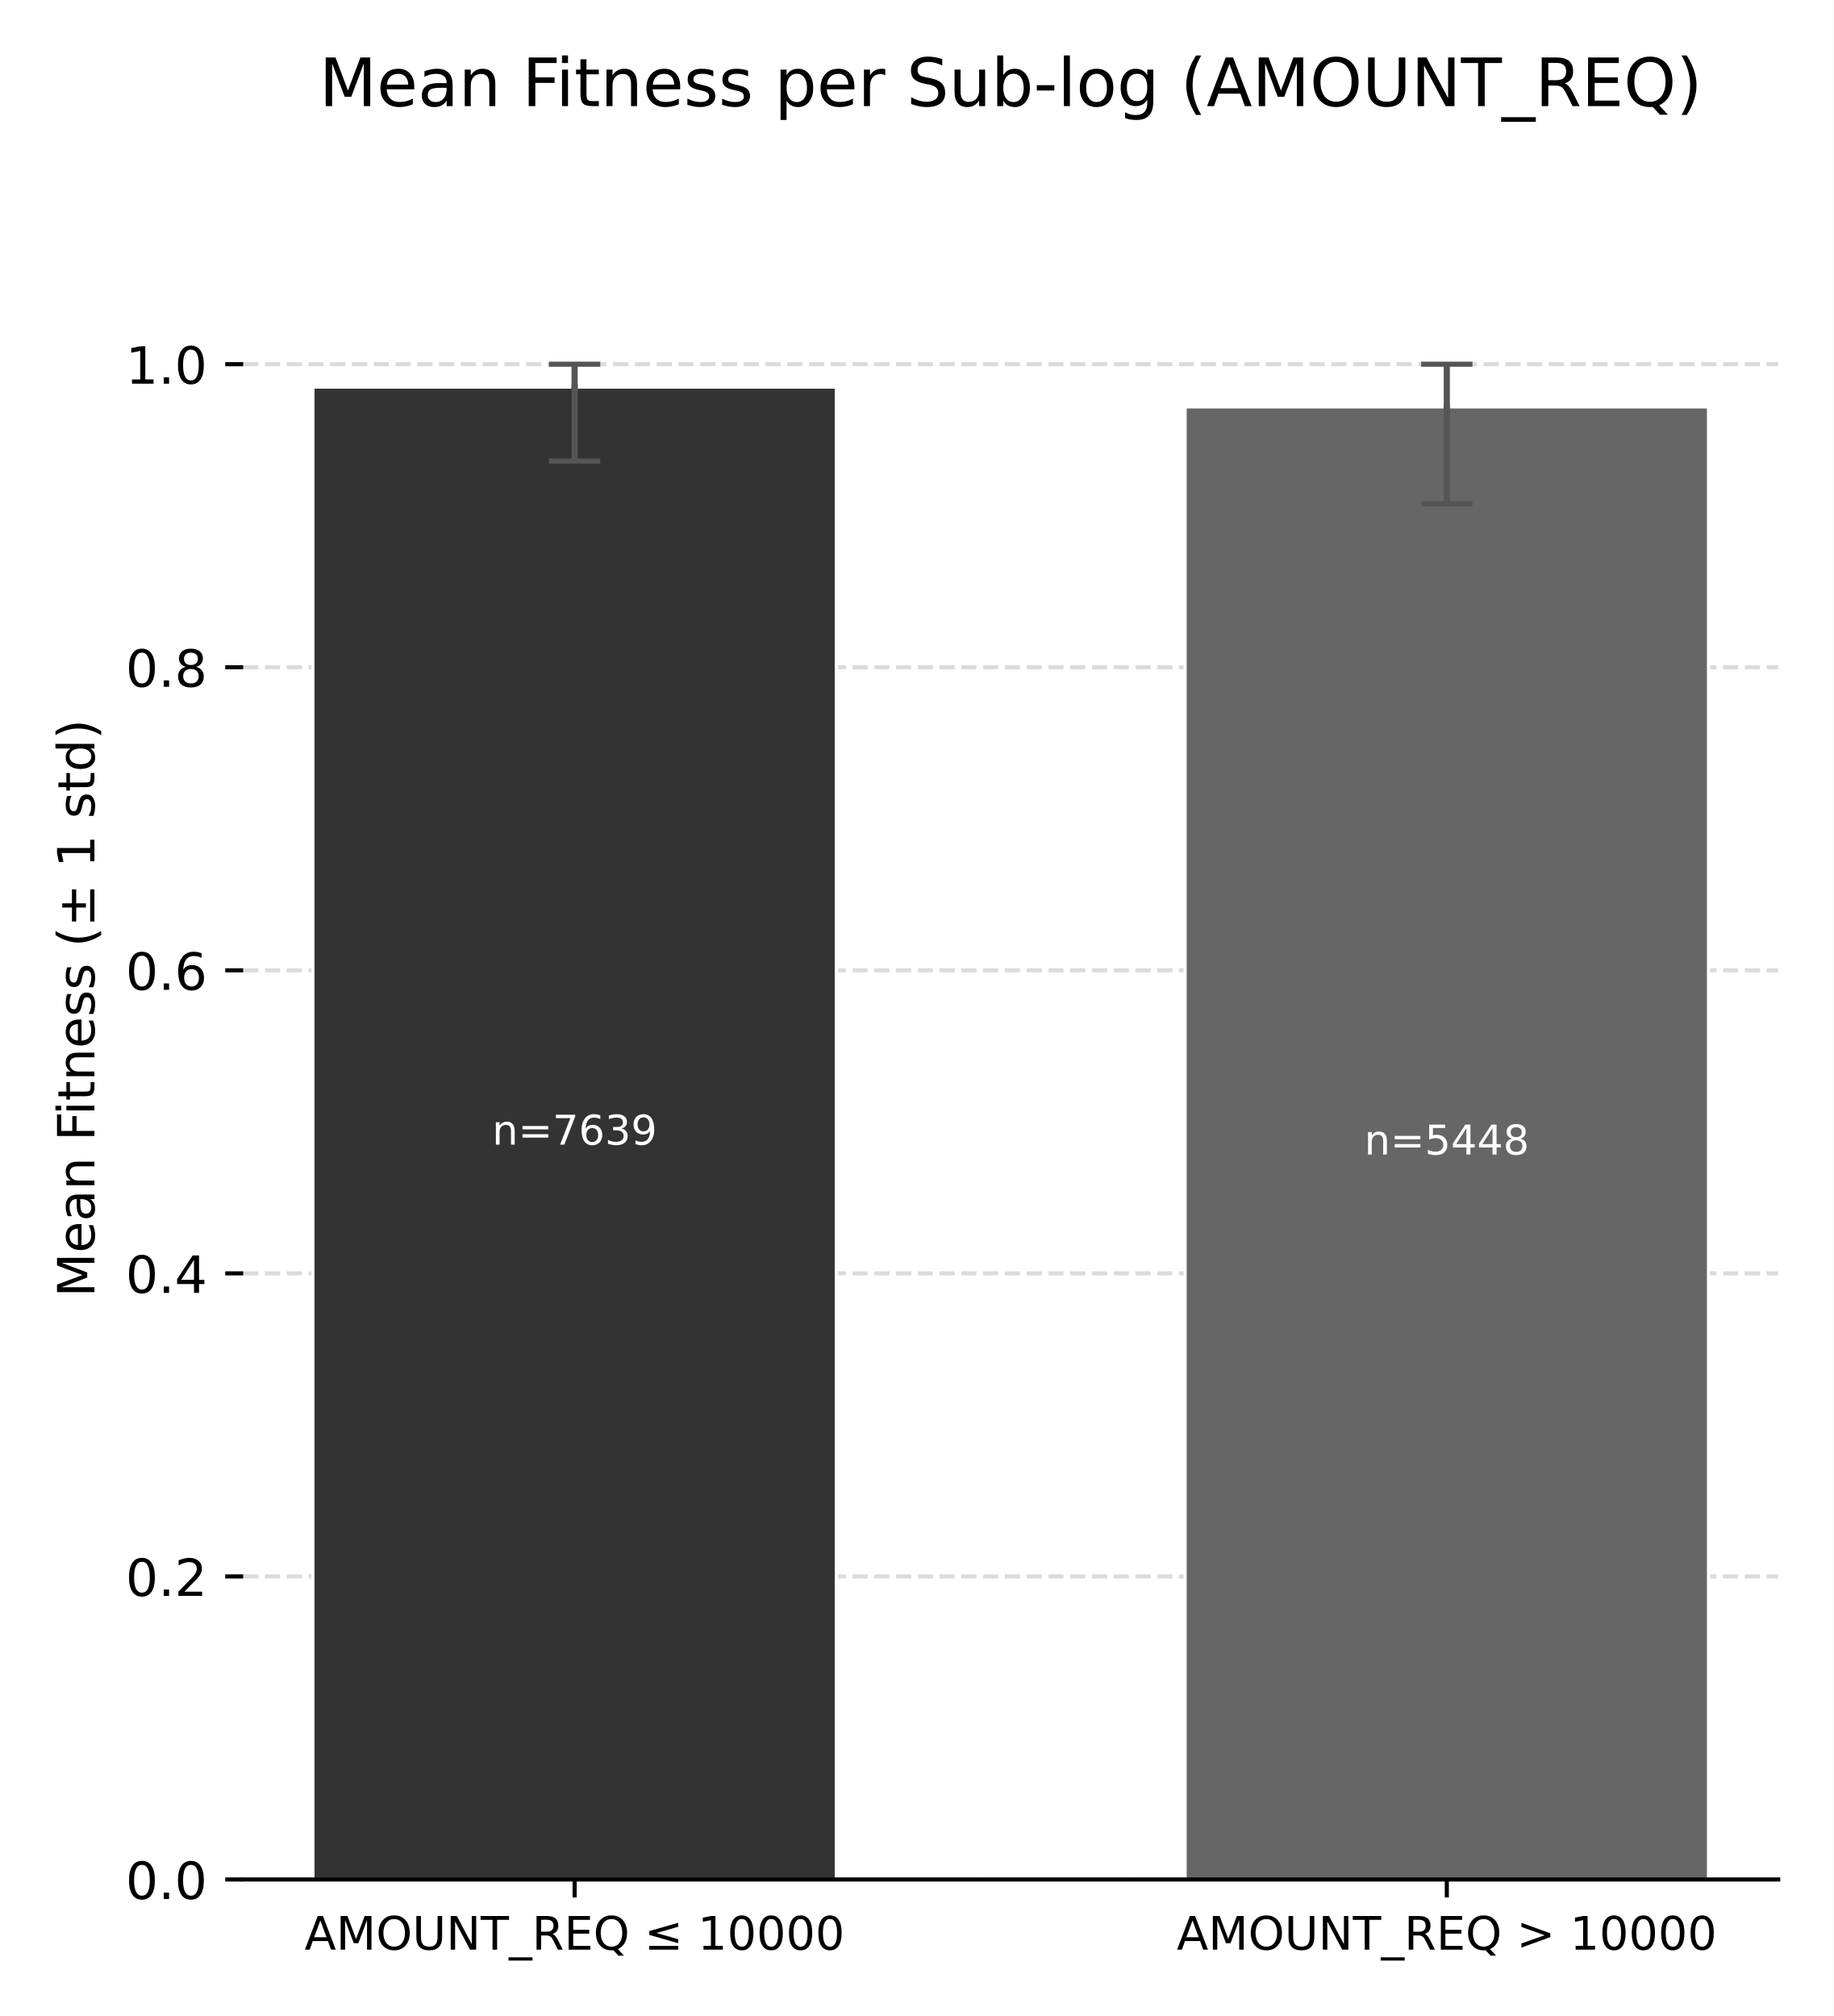
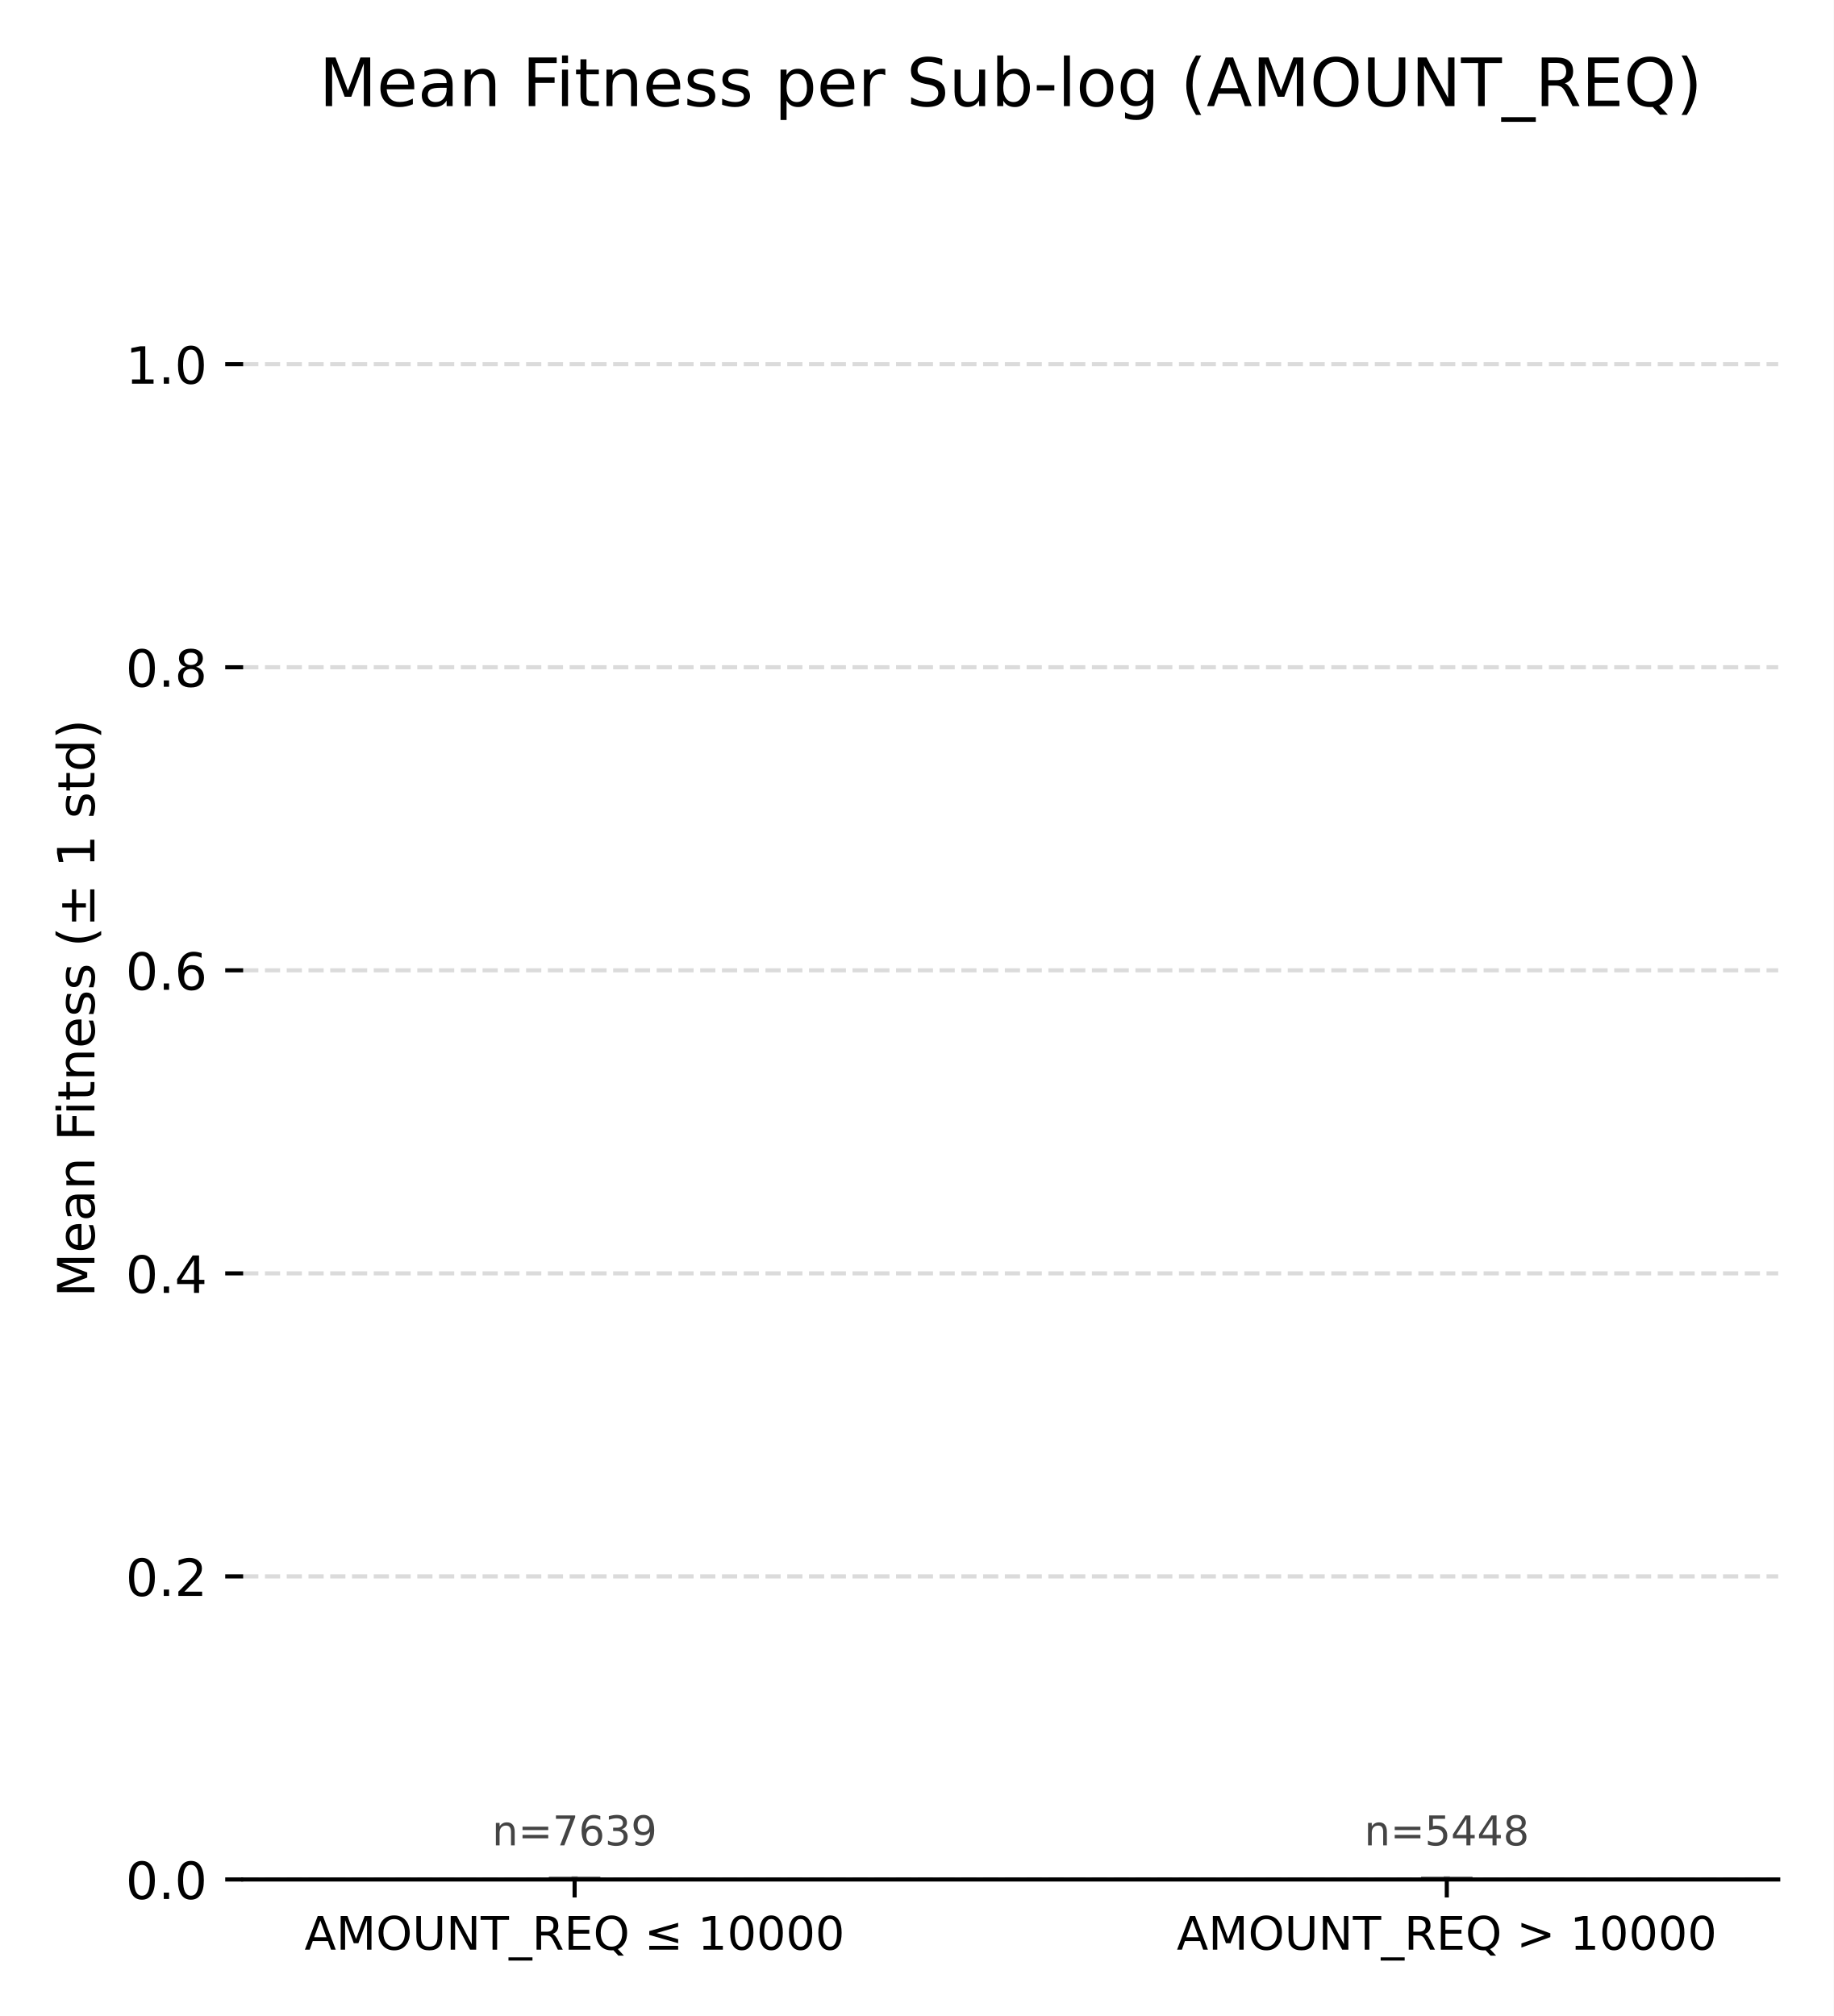
<svg xmlns="http://www.w3.org/2000/svg" xmlns:xlink="http://www.w3.org/1999/xlink" width="357.261pt" height="392.84pt" viewBox="0 0 357.261 392.84" version="1.1">
  <defs>
    <style type="text/css">*{stroke-linejoin: round; stroke-linecap: butt}</style>
  </defs>
  <g id="figure_1">
    <g id="patch_1">
      <path d="M 0 392.84  L 357.261 392.84  L 357.261 0  L 0 0  z " style="fill: #ffffff" />
    </g>
    <g id="axes_1">
      <g id="patch_2">
        <path d="M 47.381 366.238  L 346.461 366.238  L 346.461 26.678  L 47.381 26.678  z " style="fill: #ffffff" />
      </g>
      <g id="matplotlib.axis_1">
        <g id="xtick_1">
          <g id="line2d_1">
            <defs>
-               <path id="m932e3ce35e" d="M 0 0  L 0 3.5  " style="stroke: #000000; stroke-width: 0.8" />
+               <path id="m141d71eaac" d="M 0 0  L 0 3.5  " style="stroke: #000000; stroke-width: 0.8" />
            </defs>
            <g>
-               <use xlink:href="#m932e3ce35e" x="111.955" y="366.238" style="stroke: #000000; stroke-width: 0.8" />
+               <use xlink:href="#m141d71eaac" x="111.955" y="366.238" style="stroke: #000000; stroke-width: 0.8" />
            </g>
          </g>
          <g id="text_1">
            <g transform="translate(59.33417 379.9177) scale(0.09 -0.09)">
              <defs>
                <path id="DejaVuSans-41" d="M 2188 4044  L 1331 1722  L 3047 1722  L 2188 4044  z M 1831 4666  L 2547 4666  L 4325 0  L 3669 0  L 3244 1197  L 1141 1197  L 716 0  L 50 0  L 1831 4666  z " transform="scale(0.015625)" />
                <path id="DejaVuSans-4d" d="M 628 4666  L 1569 4666  L 2759 1491  L 3956 4666  L 4897 4666  L 4897 0  L 4281 0  L 4281 4097  L 3078 897  L 2444 897  L 1241 4097  L 1241 0  L 628 0  L 628 4666  z " transform="scale(0.015625)" />
                <path id="DejaVuSans-4f" d="M 2522 4238  Q 1834 4238 1429 3725  Q 1025 3213 1025 2328  Q 1025 1447 1429 934  Q 1834 422 2522 422  Q 3209 422 3611 934  Q 4013 1447 4013 2328  Q 4013 3213 3611 3725  Q 3209 4238 2522 4238  z M 2522 4750  Q 3503 4750 4090 4092  Q 4678 3434 4678 2328  Q 4678 1225 4090 567  Q 3503 -91 2522 -91  Q 1538 -91 948 565  Q 359 1222 359 2328  Q 359 3434 948 4092  Q 1538 4750 2522 4750  z " transform="scale(0.015625)" />
                <path id="DejaVuSans-55" d="M 556 4666  L 1191 4666  L 1191 1831  Q 1191 1081 1462 751  Q 1734 422 2344 422  Q 2950 422 3222 751  Q 3494 1081 3494 1831  L 3494 4666  L 4128 4666  L 4128 1753  Q 4128 841 3676 375  Q 3225 -91 2344 -91  Q 1459 -91 1007 375  Q 556 841 556 1753  L 556 4666  z " transform="scale(0.015625)" />
                <path id="DejaVuSans-4e" d="M 628 4666  L 1478 4666  L 3547 763  L 3547 4666  L 4159 4666  L 4159 0  L 3309 0  L 1241 3903  L 1241 0  L 628 0  L 628 4666  z " transform="scale(0.015625)" />
                <path id="DejaVuSans-54" d="M -19 4666  L 3928 4666  L 3928 4134  L 2272 4134  L 2272 0  L 1638 0  L 1638 4134  L -19 4134  L -19 4666  z " transform="scale(0.015625)" />
                <path id="DejaVuSans-5f" d="M 3263 -1063  L 3263 -1509  L -63 -1509  L -63 -1063  L 3263 -1063  z " transform="scale(0.015625)" />
                <path id="DejaVuSans-52" d="M 2841 2188  Q 3044 2119 3236 1894  Q 3428 1669 3622 1275  L 4263 0  L 3584 0  L 2988 1197  Q 2756 1666 2539 1819  Q 2322 1972 1947 1972  L 1259 1972  L 1259 0  L 628 0  L 628 4666  L 2053 4666  Q 2853 4666 3247 4331  Q 3641 3997 3641 3322  Q 3641 2881 3436 2590  Q 3231 2300 2841 2188  z M 1259 4147  L 1259 2491  L 2053 2491  Q 2509 2491 2742 2702  Q 2975 2913 2975 3322  Q 2975 3731 2742 3939  Q 2509 4147 2053 4147  L 1259 4147  z " transform="scale(0.015625)" />
                <path id="DejaVuSans-45" d="M 628 4666  L 3578 4666  L 3578 4134  L 1259 4134  L 1259 2753  L 3481 2753  L 3481 2222  L 1259 2222  L 1259 531  L 3634 531  L 3634 0  L 628 0  L 628 4666  z " transform="scale(0.015625)" />
                <path id="DejaVuSans-51" d="M 2522 4238  Q 1834 4238 1429 3725  Q 1025 3213 1025 2328  Q 1025 1447 1429 934  Q 1834 422 2522 422  Q 3209 422 3611 934  Q 4013 1447 4013 2328  Q 4013 3213 3611 3725  Q 3209 4238 2522 4238  z M 3406 84  L 4238 -825  L 3475 -825  L 2784 -78  Q 2681 -84 2626 -87  Q 2572 -91 2522 -91  Q 1538 -91 948 567  Q 359 1225 359 2328  Q 359 3434 948 4092  Q 1538 4750 2522 4750  Q 3503 4750 4090 4092  Q 4678 3434 4678 2328  Q 4678 1516 4351 937  Q 4025 359 3406 84  z " transform="scale(0.015625)" />
                <path id="DejaVuSans-20" transform="scale(0.015625)" />
                <path id="DejaVuSans-2264" d="M 4684 3175  L 1684 2309  L 4684 1453  L 4684 897  L 678 2047  L 678 2578  L 4684 3725  L 4684 3175  z M 678 531  L 4684 531  L 4684 0  L 678 0  L 678 531  z " transform="scale(0.015625)" />
                <path id="DejaVuSans-31" d="M 794 531  L 1825 531  L 1825 4091  L 703 3866  L 703 4441  L 1819 4666  L 2450 4666  L 2450 531  L 3481 531  L 3481 0  L 794 0  L 794 531  z " transform="scale(0.015625)" />
                <path id="DejaVuSans-30" d="M 2034 4250  Q 1547 4250 1301 3770  Q 1056 3291 1056 2328  Q 1056 1369 1301 889  Q 1547 409 2034 409  Q 2525 409 2770 889  Q 3016 1369 3016 2328  Q 3016 3291 2770 3770  Q 2525 4250 2034 4250  z M 2034 4750  Q 2819 4750 3233 4129  Q 3647 3509 3647 2328  Q 3647 1150 3233 529  Q 2819 -91 2034 -91  Q 1250 -91 836 529  Q 422 1150 422 2328  Q 422 3509 836 4129  Q 1250 4750 2034 4750  z " transform="scale(0.015625)" />
              </defs>
              <use xlink:href="#DejaVuSans-41" />
              <use xlink:href="#DejaVuSans-4d" transform="translate(68.4082 0)" />
              <use xlink:href="#DejaVuSans-4f" transform="translate(154.6875 0)" />
              <use xlink:href="#DejaVuSans-55" transform="translate(233.3984 0)" />
              <use xlink:href="#DejaVuSans-4e" transform="translate(306.5918 0)" />
              <use xlink:href="#DejaVuSans-54" transform="translate(381.3965 0)" />
              <use xlink:href="#DejaVuSans-5f" transform="translate(442.4805 0)" />
              <use xlink:href="#DejaVuSans-52" transform="translate(492.4805 0)" />
              <use xlink:href="#DejaVuSans-45" transform="translate(561.9629 0)" />
              <use xlink:href="#DejaVuSans-51" transform="translate(625.1465 0)" />
              <use xlink:href="#DejaVuSans-20" transform="translate(703.8574 0)" />
              <use xlink:href="#DejaVuSans-2264" transform="translate(735.6445 0)" />
              <use xlink:href="#DejaVuSans-20" transform="translate(819.4336 0)" />
              <use xlink:href="#DejaVuSans-31" transform="translate(851.2207 0)" />
              <use xlink:href="#DejaVuSans-30" transform="translate(914.8438 0)" />
              <use xlink:href="#DejaVuSans-30" transform="translate(978.4668 0)" />
              <use xlink:href="#DejaVuSans-30" transform="translate(1042.09 0)" />
              <use xlink:href="#DejaVuSans-30" transform="translate(1105.713 0)" />
            </g>
          </g>
        </g>
        <g id="xtick_2">
          <g id="line2d_2">
            <g>
-               <use xlink:href="#m932e3ce35e" x="281.887" y="366.238" style="stroke: #000000; stroke-width: 0.8" />
+               <use xlink:href="#m141d71eaac" x="281.887" y="366.238" style="stroke: #000000; stroke-width: 0.8" />
            </g>
          </g>
          <g id="text_2">
            <g transform="translate(229.266 379.9177) scale(0.09 -0.09)">
              <defs>
                <path id="DejaVuSans-3e" d="M 678 3150  L 678 3719  L 4684 2266  L 4684 1747  L 678 294  L 678 863  L 3897 2003  L 678 3150  z " transform="scale(0.015625)" />
              </defs>
              <use xlink:href="#DejaVuSans-41" />
              <use xlink:href="#DejaVuSans-4d" transform="translate(68.4082 0)" />
              <use xlink:href="#DejaVuSans-4f" transform="translate(154.6875 0)" />
              <use xlink:href="#DejaVuSans-55" transform="translate(233.3984 0)" />
              <use xlink:href="#DejaVuSans-4e" transform="translate(306.5918 0)" />
              <use xlink:href="#DejaVuSans-54" transform="translate(381.3965 0)" />
              <use xlink:href="#DejaVuSans-5f" transform="translate(442.4805 0)" />
              <use xlink:href="#DejaVuSans-52" transform="translate(492.4805 0)" />
              <use xlink:href="#DejaVuSans-45" transform="translate(561.9629 0)" />
              <use xlink:href="#DejaVuSans-51" transform="translate(625.1465 0)" />
              <use xlink:href="#DejaVuSans-20" transform="translate(703.8574 0)" />
              <use xlink:href="#DejaVuSans-3e" transform="translate(735.6445 0)" />
              <use xlink:href="#DejaVuSans-20" transform="translate(819.4336 0)" />
              <use xlink:href="#DejaVuSans-31" transform="translate(851.2207 0)" />
              <use xlink:href="#DejaVuSans-30" transform="translate(914.8438 0)" />
              <use xlink:href="#DejaVuSans-30" transform="translate(978.4668 0)" />
              <use xlink:href="#DejaVuSans-30" transform="translate(1042.09 0)" />
              <use xlink:href="#DejaVuSans-30" transform="translate(1105.713 0)" />
            </g>
          </g>
        </g>
      </g>
      <g id="matplotlib.axis_2">
        <g id="ytick_1">
          <g id="line2d_3">
-             <path d="M 47.381 366.238  L 346.461 366.238  " clip-path="url(#pb944006ad9)" style="fill: none; stroke-dasharray: 2.96,1.28; stroke-dashoffset: 0; stroke: #b0b0b0; stroke-opacity: 0.45; stroke-width: 0.8" />
+             <path d="M 47.381 366.238  L 346.461 366.238  " clip-path="url(#p69463203f4)" style="fill: none; stroke-dasharray: 2.96,1.28; stroke-dashoffset: 0; stroke: #b0b0b0; stroke-opacity: 0.45; stroke-width: 0.8" />
          </g>
          <g id="line2d_4">
            <defs>
-               <path id="m4917ebd7e2" d="M 0 0  L -3.5 0  " style="stroke: #000000; stroke-width: 0.8" />
+               <path id="m39ec0fa81d" d="M 0 0  L -3.5 0  " style="stroke: #000000; stroke-width: 0.8" />
            </defs>
            <g>
-               <use xlink:href="#m4917ebd7e2" x="47.381" y="366.238" style="stroke: #000000; stroke-width: 0.8" />
+               <use xlink:href="#m39ec0fa81d" x="47.381" y="366.238" style="stroke: #000000; stroke-width: 0.8" />
            </g>
          </g>
          <g id="text_3">
            <g transform="translate(24.47812 370.0372) scale(0.1 -0.1)">
              <defs>
                <path id="DejaVuSans-2e" d="M 684 794  L 1344 794  L 1344 0  L 684 0  L 684 794  z " transform="scale(0.015625)" />
              </defs>
              <use xlink:href="#DejaVuSans-30" />
              <use xlink:href="#DejaVuSans-2e" transform="translate(63.62305 0)" />
              <use xlink:href="#DejaVuSans-30" transform="translate(95.41016 0)" />
            </g>
          </g>
        </g>
        <g id="ytick_2">
          <g id="line2d_5">
-             <path d="M 47.381 307.184  L 346.461 307.184  " clip-path="url(#pb944006ad9)" style="fill: none; stroke-dasharray: 2.96,1.28; stroke-dashoffset: 0; stroke: #b0b0b0; stroke-opacity: 0.45; stroke-width: 0.8" />
+             <path d="M 47.381 307.184  L 346.461 307.184  " clip-path="url(#p69463203f4)" style="fill: none; stroke-dasharray: 2.96,1.28; stroke-dashoffset: 0; stroke: #b0b0b0; stroke-opacity: 0.45; stroke-width: 0.8" />
          </g>
          <g id="line2d_6">
            <g>
-               <use xlink:href="#m4917ebd7e2" x="47.381" y="307.184" style="stroke: #000000; stroke-width: 0.8" />
+               <use xlink:href="#m39ec0fa81d" x="47.381" y="307.184" style="stroke: #000000; stroke-width: 0.8" />
            </g>
          </g>
          <g id="text_4">
            <g transform="translate(24.47812 310.9833) scale(0.1 -0.1)">
              <defs>
                <path id="DejaVuSans-32" d="M 1228 531  L 3431 531  L 3431 0  L 469 0  L 469 531  Q 828 903 1448 1529  Q 2069 2156 2228 2338  Q 2531 2678 2651 2914  Q 2772 3150 2772 3378  Q 2772 3750 2511 3984  Q 2250 4219 1831 4219  Q 1534 4219 1204 4116  Q 875 4013 500 3803  L 500 4441  Q 881 4594 1212 4672  Q 1544 4750 1819 4750  Q 2544 4750 2975 4387  Q 3406 4025 3406 3419  Q 3406 3131 3298 2873  Q 3191 2616 2906 2266  Q 2828 2175 2409 1742  Q 1991 1309 1228 531  z " transform="scale(0.015625)" />
              </defs>
              <use xlink:href="#DejaVuSans-30" />
              <use xlink:href="#DejaVuSans-2e" transform="translate(63.62305 0)" />
              <use xlink:href="#DejaVuSans-32" transform="translate(95.41016 0)" />
            </g>
          </g>
        </g>
        <g id="ytick_3">
          <g id="line2d_7">
-             <path d="M 47.381 248.13  L 346.461 248.13  " clip-path="url(#pb944006ad9)" style="fill: none; stroke-dasharray: 2.96,1.28; stroke-dashoffset: 0; stroke: #b0b0b0; stroke-opacity: 0.45; stroke-width: 0.8" />
+             <path d="M 47.381 248.13  L 346.461 248.13  " clip-path="url(#p69463203f4)" style="fill: none; stroke-dasharray: 2.96,1.28; stroke-dashoffset: 0; stroke: #b0b0b0; stroke-opacity: 0.45; stroke-width: 0.8" />
          </g>
          <g id="line2d_8">
            <g>
-               <use xlink:href="#m4917ebd7e2" x="47.381" y="248.13" style="stroke: #000000; stroke-width: 0.8" />
+               <use xlink:href="#m39ec0fa81d" x="47.381" y="248.13" style="stroke: #000000; stroke-width: 0.8" />
            </g>
          </g>
          <g id="text_5">
            <g transform="translate(24.47812 251.9294) scale(0.1 -0.1)">
              <defs>
                <path id="DejaVuSans-34" d="M 2419 4116  L 825 1625  L 2419 1625  L 2419 4116  z M 2253 4666  L 3047 4666  L 3047 1625  L 3713 1625  L 3713 1100  L 3047 1100  L 3047 0  L 2419 0  L 2419 1100  L 313 1100  L 313 1709  L 2253 4666  z " transform="scale(0.015625)" />
              </defs>
              <use xlink:href="#DejaVuSans-30" />
              <use xlink:href="#DejaVuSans-2e" transform="translate(63.62305 0)" />
              <use xlink:href="#DejaVuSans-34" transform="translate(95.41016 0)" />
            </g>
          </g>
        </g>
        <g id="ytick_4">
          <g id="line2d_9">
-             <path d="M 47.381 189.076  L 346.461 189.076  " clip-path="url(#pb944006ad9)" style="fill: none; stroke-dasharray: 2.96,1.28; stroke-dashoffset: 0; stroke: #b0b0b0; stroke-opacity: 0.45; stroke-width: 0.8" />
+             <path d="M 47.381 189.076  L 346.461 189.076  " clip-path="url(#p69463203f4)" style="fill: none; stroke-dasharray: 2.96,1.28; stroke-dashoffset: 0; stroke: #b0b0b0; stroke-opacity: 0.45; stroke-width: 0.8" />
          </g>
          <g id="line2d_10">
            <g>
-               <use xlink:href="#m4917ebd7e2" x="47.381" y="189.076" style="stroke: #000000; stroke-width: 0.8" />
+               <use xlink:href="#m39ec0fa81d" x="47.381" y="189.076" style="stroke: #000000; stroke-width: 0.8" />
            </g>
          </g>
          <g id="text_6">
            <g transform="translate(24.47812 192.8754) scale(0.1 -0.1)">
              <defs>
                <path id="DejaVuSans-36" d="M 2113 2584  Q 1688 2584 1439 2293  Q 1191 2003 1191 1497  Q 1191 994 1439 701  Q 1688 409 2113 409  Q 2538 409 2786 701  Q 3034 994 3034 1497  Q 3034 2003 2786 2293  Q 2538 2584 2113 2584  z M 3366 4563  L 3366 3988  Q 3128 4100 2886 4159  Q 2644 4219 2406 4219  Q 1781 4219 1451 3797  Q 1122 3375 1075 2522  Q 1259 2794 1537 2939  Q 1816 3084 2150 3084  Q 2853 3084 3261 2657  Q 3669 2231 3669 1497  Q 3669 778 3244 343  Q 2819 -91 2113 -91  Q 1303 -91 875 529  Q 447 1150 447 2328  Q 447 3434 972 4092  Q 1497 4750 2381 4750  Q 2619 4750 2861 4703  Q 3103 4656 3366 4563  z " transform="scale(0.015625)" />
              </defs>
              <use xlink:href="#DejaVuSans-30" />
              <use xlink:href="#DejaVuSans-2e" transform="translate(63.62305 0)" />
              <use xlink:href="#DejaVuSans-36" transform="translate(95.41016 0)" />
            </g>
          </g>
        </g>
        <g id="ytick_5">
          <g id="line2d_11">
-             <path d="M 47.381 130.022  L 346.461 130.022  " clip-path="url(#pb944006ad9)" style="fill: none; stroke-dasharray: 2.96,1.28; stroke-dashoffset: 0; stroke: #b0b0b0; stroke-opacity: 0.45; stroke-width: 0.8" />
+             <path d="M 47.381 130.022  L 346.461 130.022  " clip-path="url(#p69463203f4)" style="fill: none; stroke-dasharray: 2.96,1.28; stroke-dashoffset: 0; stroke: #b0b0b0; stroke-opacity: 0.45; stroke-width: 0.8" />
          </g>
          <g id="line2d_12">
            <g>
-               <use xlink:href="#m4917ebd7e2" x="47.381" y="130.022" style="stroke: #000000; stroke-width: 0.8" />
+               <use xlink:href="#m39ec0fa81d" x="47.381" y="130.022" style="stroke: #000000; stroke-width: 0.8" />
            </g>
          </g>
          <g id="text_7">
            <g transform="translate(24.47812 133.8215) scale(0.1 -0.1)">
              <defs>
                <path id="DejaVuSans-38" d="M 2034 2216  Q 1584 2216 1326 1975  Q 1069 1734 1069 1313  Q 1069 891 1326 650  Q 1584 409 2034 409  Q 2484 409 2743 651  Q 3003 894 3003 1313  Q 3003 1734 2745 1975  Q 2488 2216 2034 2216  z M 1403 2484  Q 997 2584 770 2862  Q 544 3141 544 3541  Q 544 4100 942 4425  Q 1341 4750 2034 4750  Q 2731 4750 3128 4425  Q 3525 4100 3525 3541  Q 3525 3141 3298 2862  Q 3072 2584 2669 2484  Q 3125 2378 3379 2068  Q 3634 1759 3634 1313  Q 3634 634 3220 271  Q 2806 -91 2034 -91  Q 1263 -91 848 271  Q 434 634 434 1313  Q 434 1759 690 2068  Q 947 2378 1403 2484  z M 1172 3481  Q 1172 3119 1398 2916  Q 1625 2713 2034 2713  Q 2441 2713 2670 2916  Q 2900 3119 2900 3481  Q 2900 3844 2670 4047  Q 2441 4250 2034 4250  Q 1625 4250 1398 4047  Q 1172 3844 1172 3481  z " transform="scale(0.015625)" />
              </defs>
              <use xlink:href="#DejaVuSans-30" />
              <use xlink:href="#DejaVuSans-2e" transform="translate(63.62305 0)" />
              <use xlink:href="#DejaVuSans-38" transform="translate(95.41016 0)" />
            </g>
          </g>
        </g>
        <g id="ytick_6">
          <g id="line2d_13">
-             <path d="M 47.381 70.968  L 346.461 70.968  " clip-path="url(#pb944006ad9)" style="fill: none; stroke-dasharray: 2.96,1.28; stroke-dashoffset: 0; stroke: #b0b0b0; stroke-opacity: 0.45; stroke-width: 0.8" />
+             <path d="M 47.381 70.968  L 346.461 70.968  " clip-path="url(#p69463203f4)" style="fill: none; stroke-dasharray: 2.96,1.28; stroke-dashoffset: 0; stroke: #b0b0b0; stroke-opacity: 0.45; stroke-width: 0.8" />
          </g>
          <g id="line2d_14">
            <g>
-               <use xlink:href="#m4917ebd7e2" x="47.381" y="70.968" style="stroke: #000000; stroke-width: 0.8" />
+               <use xlink:href="#m39ec0fa81d" x="47.381" y="70.968" style="stroke: #000000; stroke-width: 0.8" />
            </g>
          </g>
          <g id="text_8">
            <g transform="translate(24.47812 74.76762) scale(0.1 -0.1)">
              <use xlink:href="#DejaVuSans-31" />
              <use xlink:href="#DejaVuSans-2e" transform="translate(63.62305 0)" />
              <use xlink:href="#DejaVuSans-30" transform="translate(95.41016 0)" />
            </g>
          </g>
        </g>
        <g id="text_9">
          <g transform="translate(18.39844 252.7666) rotate(-90) scale(0.1 -0.1)">
            <defs>
              <path id="DejaVuSans-65" d="M 3597 1894  L 3597 1613  L 953 1613  Q 991 1019 1311 708  Q 1631 397 2203 397  Q 2534 397 2845 478  Q 3156 559 3463 722  L 3463 178  Q 3153 47 2828 -22  Q 2503 -91 2169 -91  Q 1331 -91 842 396  Q 353 884 353 1716  Q 353 2575 817 3079  Q 1281 3584 2069 3584  Q 2775 3584 3186 3129  Q 3597 2675 3597 1894  z M 3022 2063  Q 3016 2534 2758 2815  Q 2500 3097 2075 3097  Q 1594 3097 1305 2825  Q 1016 2553 972 2059  L 3022 2063  z " transform="scale(0.015625)" />
              <path id="DejaVuSans-61" d="M 2194 1759  Q 1497 1759 1228 1600  Q 959 1441 959 1056  Q 959 750 1161 570  Q 1363 391 1709 391  Q 2188 391 2477 730  Q 2766 1069 2766 1631  L 2766 1759  L 2194 1759  z M 3341 1997  L 3341 0  L 2766 0  L 2766 531  Q 2569 213 2275 61  Q 1981 -91 1556 -91  Q 1019 -91 701 211  Q 384 513 384 1019  Q 384 1609 779 1909  Q 1175 2209 1959 2209  L 2766 2209  L 2766 2266  Q 2766 2663 2505 2880  Q 2244 3097 1772 3097  Q 1472 3097 1187 3025  Q 903 2953 641 2809  L 641 3341  Q 956 3463 1253 3523  Q 1550 3584 1831 3584  Q 2591 3584 2966 3190  Q 3341 2797 3341 1997  z " transform="scale(0.015625)" />
              <path id="DejaVuSans-6e" d="M 3513 2113  L 3513 0  L 2938 0  L 2938 2094  Q 2938 2591 2744 2837  Q 2550 3084 2163 3084  Q 1697 3084 1428 2787  Q 1159 2491 1159 1978  L 1159 0  L 581 0  L 581 3500  L 1159 3500  L 1159 2956  Q 1366 3272 1645 3428  Q 1925 3584 2291 3584  Q 2894 3584 3203 3211  Q 3513 2838 3513 2113  z " transform="scale(0.015625)" />
              <path id="DejaVuSans-46" d="M 628 4666  L 3309 4666  L 3309 4134  L 1259 4134  L 1259 2759  L 3109 2759  L 3109 2228  L 1259 2228  L 1259 0  L 628 0  L 628 4666  z " transform="scale(0.015625)" />
              <path id="DejaVuSans-69" d="M 603 3500  L 1178 3500  L 1178 0  L 603 0  L 603 3500  z M 603 4863  L 1178 4863  L 1178 4134  L 603 4134  L 603 4863  z " transform="scale(0.015625)" />
              <path id="DejaVuSans-74" d="M 1172 4494  L 1172 3500  L 2356 3500  L 2356 3053  L 1172 3053  L 1172 1153  Q 1172 725 1289 603  Q 1406 481 1766 481  L 2356 481  L 2356 0  L 1766 0  Q 1100 0 847 248  Q 594 497 594 1153  L 594 3053  L 172 3053  L 172 3500  L 594 3500  L 594 4494  L 1172 4494  z " transform="scale(0.015625)" />
              <path id="DejaVuSans-73" d="M 2834 3397  L 2834 2853  Q 2591 2978 2328 3040  Q 2066 3103 1784 3103  Q 1356 3103 1142 2972  Q 928 2841 928 2578  Q 928 2378 1081 2264  Q 1234 2150 1697 2047  L 1894 2003  Q 2506 1872 2764 1633  Q 3022 1394 3022 966  Q 3022 478 2636 193  Q 2250 -91 1575 -91  Q 1294 -91 989 -36  Q 684 19 347 128  L 347 722  Q 666 556 975 473  Q 1284 391 1588 391  Q 1994 391 2212 530  Q 2431 669 2431 922  Q 2431 1156 2273 1281  Q 2116 1406 1581 1522  L 1381 1569  Q 847 1681 609 1914  Q 372 2147 372 2553  Q 372 3047 722 3315  Q 1072 3584 1716 3584  Q 2034 3584 2315 3537  Q 2597 3491 2834 3397  z " transform="scale(0.015625)" />
              <path id="DejaVuSans-28" d="M 1984 4856  Q 1566 4138 1362 3434  Q 1159 2731 1159 2009  Q 1159 1288 1364 580  Q 1569 -128 1984 -844  L 1484 -844  Q 1016 -109 783 600  Q 550 1309 550 2009  Q 550 2706 781 3412  Q 1013 4119 1484 4856  L 1984 4856  z " transform="scale(0.015625)" />
              <path id="DejaVuSans-b1" d="M 2944 4013  L 2944 2803  L 4684 2803  L 4684 2272  L 2944 2272  L 2944 1063  L 2419 1063  L 2419 2272  L 678 2272  L 678 2803  L 2419 2803  L 2419 4013  L 2944 4013  z M 678 531  L 4684 531  L 4684 0  L 678 0  L 678 531  z " transform="scale(0.015625)" />
              <path id="DejaVuSans-64" d="M 2906 2969  L 2906 4863  L 3481 4863  L 3481 0  L 2906 0  L 2906 525  Q 2725 213 2448 61  Q 2172 -91 1784 -91  Q 1150 -91 751 415  Q 353 922 353 1747  Q 353 2572 751 3078  Q 1150 3584 1784 3584  Q 2172 3584 2448 3432  Q 2725 3281 2906 2969  z M 947 1747  Q 947 1113 1208 752  Q 1469 391 1925 391  Q 2381 391 2643 752  Q 2906 1113 2906 1747  Q 2906 2381 2643 2742  Q 2381 3103 1925 3103  Q 1469 3103 1208 2742  Q 947 2381 947 1747  z " transform="scale(0.015625)" />
              <path id="DejaVuSans-29" d="M 513 4856  L 1013 4856  Q 1481 4119 1714 3412  Q 1947 2706 1947 2009  Q 1947 1309 1714 600  Q 1481 -109 1013 -844  L 513 -844  Q 928 -128 1133 580  Q 1338 1288 1338 2009  Q 1338 2731 1133 3434  Q 928 4138 513 4856  z " transform="scale(0.015625)" />
            </defs>
            <use xlink:href="#DejaVuSans-4d" />
            <use xlink:href="#DejaVuSans-65" transform="translate(86.2793 0)" />
            <use xlink:href="#DejaVuSans-61" transform="translate(147.8027 0)" />
            <use xlink:href="#DejaVuSans-6e" transform="translate(209.082 0)" />
            <use xlink:href="#DejaVuSans-20" transform="translate(272.4609 0)" />
            <use xlink:href="#DejaVuSans-46" transform="translate(304.248 0)" />
            <use xlink:href="#DejaVuSans-69" transform="translate(354.5176 0)" />
            <use xlink:href="#DejaVuSans-74" transform="translate(382.3008 0)" />
            <use xlink:href="#DejaVuSans-6e" transform="translate(421.5098 0)" />
            <use xlink:href="#DejaVuSans-65" transform="translate(484.8887 0)" />
            <use xlink:href="#DejaVuSans-73" transform="translate(546.4121 0)" />
            <use xlink:href="#DejaVuSans-73" transform="translate(598.5117 0)" />
            <use xlink:href="#DejaVuSans-20" transform="translate(650.6113 0)" />
            <use xlink:href="#DejaVuSans-28" transform="translate(682.3984 0)" />
            <use xlink:href="#DejaVuSans-b1" transform="translate(721.4121 0)" />
            <use xlink:href="#DejaVuSans-20" transform="translate(805.2012 0)" />
            <use xlink:href="#DejaVuSans-31" transform="translate(836.9883 0)" />
            <use xlink:href="#DejaVuSans-20" transform="translate(900.6113 0)" />
            <use xlink:href="#DejaVuSans-73" transform="translate(932.3984 0)" />
            <use xlink:href="#DejaVuSans-74" transform="translate(984.498 0)" />
            <use xlink:href="#DejaVuSans-64" transform="translate(1023.707 0)" />
            <use xlink:href="#DejaVuSans-29" transform="translate(1087.184 0)" />
          </g>
        </g>
      </g>
      <g id="patch_3">
-         <path d="M 60.976 366.238  L 162.935 366.238  L 162.935 75.444  L 60.976 75.444  z " clip-path="url(#pb944006ad9)" style="fill: #333333; stroke: #ffffff; stroke-width: 0.6; stroke-linejoin: miter" />
+         <path d="M 60.976 366.238  L 162.935 366.238  L 162.935 366.238  L 60.976 366.238  z " clip-path="url(#p69463203f4)" style="fill: #333333; stroke: #ffffff; stroke-width: 0.6; stroke-linejoin: miter" />
      </g>
      <g id="patch_4">
-         <path d="M 230.908 366.238  L 332.867 366.238  L 332.867 79.291  L 230.908 79.291  z " clip-path="url(#pb944006ad9)" style="fill: #666666; stroke: #ffffff; stroke-width: 0.6; stroke-linejoin: miter" />
+         <path d="M 230.908 366.238  L 332.867 366.238  L 332.867 366.238  L 230.908 366.238  z " clip-path="url(#p69463203f4)" style="fill: #666666; stroke: #ffffff; stroke-width: 0.6; stroke-linejoin: miter" />
      </g>
      <g id="LineCollection_1">
-         <path d="M 111.955 89.83  L 111.955 70.968  " clip-path="url(#pb944006ad9)" style="fill: none; stroke: #555555; stroke-width: 1.2" />
+         <path d="M 111.955 366.238  L 111.955 366.238  " clip-path="url(#p69463203f4)" style="fill: none; stroke: #555555; stroke-width: 1.2" />
      </g>
      <g id="line2d_15">
        <defs>
-           <path id="ma8f24e4da2" d="M 5 0  L -5 -0  " style="stroke: #555555" />
+           <path id="m8e05878561" d="M 5 0  L -5 -0  " style="stroke: #555555" />
        </defs>
-         <g clip-path="url(#pb944006ad9)">
-           <use xlink:href="#ma8f24e4da2" x="111.955" y="89.83" style="fill: #555555; stroke: #555555" />
+         <g clip-path="url(#p69463203f4)">
+           <use xlink:href="#m8e05878561" x="111.955" y="366.238" style="fill: #555555; stroke: #555555" />
        </g>
      </g>
      <g id="line2d_16">
-         <g clip-path="url(#pb944006ad9)">
-           <use xlink:href="#ma8f24e4da2" x="111.955" y="70.968" style="fill: #555555; stroke: #555555" />
+         <g clip-path="url(#p69463203f4)">
+           <use xlink:href="#m8e05878561" x="111.955" y="366.238" style="fill: #555555; stroke: #555555" />
        </g>
      </g>
      <g id="LineCollection_2">
-         <path d="M 281.887 98.16  L 281.887 70.968  " clip-path="url(#pb944006ad9)" style="fill: none; stroke: #555555; stroke-width: 1.2" />
+         <path d="M 281.887 366.238  L 281.887 366.238  " clip-path="url(#p69463203f4)" style="fill: none; stroke: #555555; stroke-width: 1.2" />
      </g>
      <g id="line2d_17">
-         <g clip-path="url(#pb944006ad9)">
-           <use xlink:href="#ma8f24e4da2" x="281.887" y="98.16" style="fill: #555555; stroke: #555555" />
+         <g clip-path="url(#p69463203f4)">
+           <use xlink:href="#m8e05878561" x="281.887" y="366.238" style="fill: #555555; stroke: #555555" />
        </g>
      </g>
      <g id="line2d_18">
-         <g clip-path="url(#pb944006ad9)">
-           <use xlink:href="#ma8f24e4da2" x="281.887" y="70.968" style="fill: #555555; stroke: #555555" />
+         <g clip-path="url(#p69463203f4)">
+           <use xlink:href="#m8e05878561" x="281.887" y="366.238" style="fill: #555555; stroke: #555555" />
        </g>
      </g>
      <g id="line2d_19">
-         <path d="M 111.955 75.444  " clip-path="url(#pb944006ad9)" style="fill: none; stroke: #555555; stroke-width: 1.2; stroke-linecap: square" />
+         <path d="M 111.955 366.238  " clip-path="url(#p69463203f4)" style="fill: none; stroke: #555555; stroke-width: 1.2; stroke-linecap: square" />
      </g>
      <g id="line2d_20">
-         <path d="M 281.887 79.291  " clip-path="url(#pb944006ad9)" style="fill: none; stroke: #555555; stroke-width: 1.2; stroke-linecap: square" />
+         <path d="M 281.887 366.238  " clip-path="url(#p69463203f4)" style="fill: none; stroke: #555555; stroke-width: 1.2; stroke-linecap: square" />
      </g>
      <g id="patch_5">
        <path d="M 47.381 366.238  L 346.461 366.238  " style="fill: none; stroke: #000000; stroke-width: 0.8; stroke-linejoin: miter; stroke-linecap: square" />
      </g>
      <g id="text_10">
-         <g style="fill: #ffffff" transform="translate(95.88847 223.0485) scale(0.08 -0.08)">
+         <g style="fill: #444444" transform="translate(95.88847 359.5874) scale(0.08 -0.08)">
          <defs>
            <path id="DejaVuSans-3d" d="M 678 2906  L 4684 2906  L 4684 2381  L 678 2381  L 678 2906  z M 678 1631  L 4684 1631  L 4684 1100  L 678 1100  L 678 1631  z " transform="scale(0.015625)" />
            <path id="DejaVuSans-37" d="M 525 4666  L 3525 4666  L 3525 4397  L 1831 0  L 1172 0  L 2766 4134  L 525 4134  L 525 4666  z " transform="scale(0.015625)" />
            <path id="DejaVuSans-33" d="M 2597 2516  Q 3050 2419 3304 2112  Q 3559 1806 3559 1356  Q 3559 666 3084 287  Q 2609 -91 1734 -91  Q 1441 -91 1130 -33  Q 819 25 488 141  L 488 750  Q 750 597 1062 519  Q 1375 441 1716 441  Q 2309 441 2620 675  Q 2931 909 2931 1356  Q 2931 1769 2642 2001  Q 2353 2234 1838 2234  L 1294 2234  L 1294 2753  L 1863 2753  Q 2328 2753 2575 2939  Q 2822 3125 2822 3475  Q 2822 3834 2567 4026  Q 2313 4219 1838 4219  Q 1578 4219 1281 4162  Q 984 4106 628 3988  L 628 4550  Q 988 4650 1302 4700  Q 1616 4750 1894 4750  Q 2613 4750 3031 4423  Q 3450 4097 3450 3541  Q 3450 3153 3228 2886  Q 3006 2619 2597 2516  z " transform="scale(0.015625)" />
            <path id="DejaVuSans-39" d="M 703 97  L 703 672  Q 941 559 1184 500  Q 1428 441 1663 441  Q 2288 441 2617 861  Q 2947 1281 2994 2138  Q 2813 1869 2534 1725  Q 2256 1581 1919 1581  Q 1219 1581 811 2004  Q 403 2428 403 3163  Q 403 3881 828 4315  Q 1253 4750 1959 4750  Q 2769 4750 3195 4129  Q 3622 3509 3622 2328  Q 3622 1225 3098 567  Q 2575 -91 1691 -91  Q 1453 -91 1209 -44  Q 966 3 703 97  z M 1959 2075  Q 2384 2075 2632 2365  Q 2881 2656 2881 3163  Q 2881 3666 2632 3958  Q 2384 4250 1959 4250  Q 1534 4250 1286 3958  Q 1038 3666 1038 3163  Q 1038 2656 1286 2365  Q 1534 2075 1959 2075  z " transform="scale(0.015625)" />
          </defs>
          <use xlink:href="#DejaVuSans-6e" />
          <use xlink:href="#DejaVuSans-3d" transform="translate(63.37891 0)" />
          <use xlink:href="#DejaVuSans-37" transform="translate(147.168 0)" />
          <use xlink:href="#DejaVuSans-36" transform="translate(210.791 0)" />
          <use xlink:href="#DejaVuSans-33" transform="translate(274.4141 0)" />
          <use xlink:href="#DejaVuSans-39" transform="translate(338.0371 0)" />
        </g>
      </g>
      <g id="text_11">
-         <g style="fill: #ffffff" transform="translate(265.8203 224.972) scale(0.08 -0.08)">
+         <g style="fill: #444444" transform="translate(265.8203 359.5874) scale(0.08 -0.08)">
          <defs>
            <path id="DejaVuSans-35" d="M 691 4666  L 3169 4666  L 3169 4134  L 1269 4134  L 1269 2991  Q 1406 3038 1543 3061  Q 1681 3084 1819 3084  Q 2600 3084 3056 2656  Q 3513 2228 3513 1497  Q 3513 744 3044 326  Q 2575 -91 1722 -91  Q 1428 -91 1123 -41  Q 819 9 494 109  L 494 744  Q 775 591 1075 516  Q 1375 441 1709 441  Q 2250 441 2565 725  Q 2881 1009 2881 1497  Q 2881 1984 2565 2268  Q 2250 2553 1709 2553  Q 1456 2553 1204 2497  Q 953 2441 691 2322  L 691 4666  z " transform="scale(0.015625)" />
          </defs>
          <use xlink:href="#DejaVuSans-6e" />
          <use xlink:href="#DejaVuSans-3d" transform="translate(63.37891 0)" />
          <use xlink:href="#DejaVuSans-35" transform="translate(147.168 0)" />
          <use xlink:href="#DejaVuSans-34" transform="translate(210.791 0)" />
          <use xlink:href="#DejaVuSans-34" transform="translate(274.4141 0)" />
          <use xlink:href="#DejaVuSans-38" transform="translate(338.0371 0)" />
        </g>
      </g>
      <g id="text_12">
        <g transform="translate(62.18641 20.67797) scale(0.13 -0.13)">
          <defs>
            <path id="DejaVuSans-70" d="M 1159 525  L 1159 -1331  L 581 -1331  L 581 3500  L 1159 3500  L 1159 2969  Q 1341 3281 1617 3432  Q 1894 3584 2278 3584  Q 2916 3584 3314 3078  Q 3713 2572 3713 1747  Q 3713 922 3314 415  Q 2916 -91 2278 -91  Q 1894 -91 1617 61  Q 1341 213 1159 525  z M 3116 1747  Q 3116 2381 2855 2742  Q 2594 3103 2138 3103  Q 1681 3103 1420 2742  Q 1159 2381 1159 1747  Q 1159 1113 1420 752  Q 1681 391 2138 391  Q 2594 391 2855 752  Q 3116 1113 3116 1747  z " transform="scale(0.015625)" />
            <path id="DejaVuSans-72" d="M 2631 2963  Q 2534 3019 2420 3045  Q 2306 3072 2169 3072  Q 1681 3072 1420 2755  Q 1159 2438 1159 1844  L 1159 0  L 581 0  L 581 3500  L 1159 3500  L 1159 2956  Q 1341 3275 1631 3429  Q 1922 3584 2338 3584  Q 2397 3584 2469 3576  Q 2541 3569 2628 3553  L 2631 2963  z " transform="scale(0.015625)" />
            <path id="DejaVuSans-53" d="M 3425 4513  L 3425 3897  Q 3066 4069 2747 4153  Q 2428 4238 2131 4238  Q 1616 4238 1336 4038  Q 1056 3838 1056 3469  Q 1056 3159 1242 3001  Q 1428 2844 1947 2747  L 2328 2669  Q 3034 2534 3370 2195  Q 3706 1856 3706 1288  Q 3706 609 3251 259  Q 2797 -91 1919 -91  Q 1588 -91 1214 -16  Q 841 59 441 206  L 441 856  Q 825 641 1194 531  Q 1563 422 1919 422  Q 2459 422 2753 634  Q 3047 847 3047 1241  Q 3047 1584 2836 1778  Q 2625 1972 2144 2069  L 1759 2144  Q 1053 2284 737 2584  Q 422 2884 422 3419  Q 422 4038 858 4394  Q 1294 4750 2059 4750  Q 2388 4750 2728 4690  Q 3069 4631 3425 4513  z " transform="scale(0.015625)" />
            <path id="DejaVuSans-75" d="M 544 1381  L 544 3500  L 1119 3500  L 1119 1403  Q 1119 906 1312 657  Q 1506 409 1894 409  Q 2359 409 2629 706  Q 2900 1003 2900 1516  L 2900 3500  L 3475 3500  L 3475 0  L 2900 0  L 2900 538  Q 2691 219 2414 64  Q 2138 -91 1772 -91  Q 1169 -91 856 284  Q 544 659 544 1381  z M 1991 3584  L 1991 3584  z " transform="scale(0.015625)" />
            <path id="DejaVuSans-62" d="M 3116 1747  Q 3116 2381 2855 2742  Q 2594 3103 2138 3103  Q 1681 3103 1420 2742  Q 1159 2381 1159 1747  Q 1159 1113 1420 752  Q 1681 391 2138 391  Q 2594 391 2855 752  Q 3116 1113 3116 1747  z M 1159 2969  Q 1341 3281 1617 3432  Q 1894 3584 2278 3584  Q 2916 3584 3314 3078  Q 3713 2572 3713 1747  Q 3713 922 3314 415  Q 2916 -91 2278 -91  Q 1894 -91 1617 61  Q 1341 213 1159 525  L 1159 0  L 581 0  L 581 4863  L 1159 4863  L 1159 2969  z " transform="scale(0.015625)" />
            <path id="DejaVuSans-2d" d="M 313 2009  L 1997 2009  L 1997 1497  L 313 1497  L 313 2009  z " transform="scale(0.015625)" />
            <path id="DejaVuSans-6c" d="M 603 4863  L 1178 4863  L 1178 0  L 603 0  L 603 4863  z " transform="scale(0.015625)" />
            <path id="DejaVuSans-6f" d="M 1959 3097  Q 1497 3097 1228 2736  Q 959 2375 959 1747  Q 959 1119 1226 758  Q 1494 397 1959 397  Q 2419 397 2687 759  Q 2956 1122 2956 1747  Q 2956 2369 2687 2733  Q 2419 3097 1959 3097  z M 1959 3584  Q 2709 3584 3137 3096  Q 3566 2609 3566 1747  Q 3566 888 3137 398  Q 2709 -91 1959 -91  Q 1206 -91 779 398  Q 353 888 353 1747  Q 353 2609 779 3096  Q 1206 3584 1959 3584  z " transform="scale(0.015625)" />
            <path id="DejaVuSans-67" d="M 2906 1791  Q 2906 2416 2648 2759  Q 2391 3103 1925 3103  Q 1463 3103 1205 2759  Q 947 2416 947 1791  Q 947 1169 1205 825  Q 1463 481 1925 481  Q 2391 481 2648 825  Q 2906 1169 2906 1791  z M 3481 434  Q 3481 -459 3084 -895  Q 2688 -1331 1869 -1331  Q 1566 -1331 1297 -1286  Q 1028 -1241 775 -1147  L 775 -588  Q 1028 -725 1275 -790  Q 1522 -856 1778 -856  Q 2344 -856 2625 -561  Q 2906 -266 2906 331  L 2906 616  Q 2728 306 2450 153  Q 2172 0 1784 0  Q 1141 0 747 490  Q 353 981 353 1791  Q 353 2603 747 3093  Q 1141 3584 1784 3584  Q 2172 3584 2450 3431  Q 2728 3278 2906 2969  L 2906 3500  L 3481 3500  L 3481 434  z " transform="scale(0.015625)" />
          </defs>
          <use xlink:href="#DejaVuSans-4d" />
          <use xlink:href="#DejaVuSans-65" transform="translate(86.2793 0)" />
          <use xlink:href="#DejaVuSans-61" transform="translate(147.8027 0)" />
          <use xlink:href="#DejaVuSans-6e" transform="translate(209.082 0)" />
          <use xlink:href="#DejaVuSans-20" transform="translate(272.4609 0)" />
          <use xlink:href="#DejaVuSans-46" transform="translate(304.248 0)" />
          <use xlink:href="#DejaVuSans-69" transform="translate(354.5176 0)" />
          <use xlink:href="#DejaVuSans-74" transform="translate(382.3008 0)" />
          <use xlink:href="#DejaVuSans-6e" transform="translate(421.5098 0)" />
          <use xlink:href="#DejaVuSans-65" transform="translate(484.8887 0)" />
          <use xlink:href="#DejaVuSans-73" transform="translate(546.4121 0)" />
          <use xlink:href="#DejaVuSans-73" transform="translate(598.5117 0)" />
          <use xlink:href="#DejaVuSans-20" transform="translate(650.6113 0)" />
          <use xlink:href="#DejaVuSans-70" transform="translate(682.3984 0)" />
          <use xlink:href="#DejaVuSans-65" transform="translate(745.875 0)" />
          <use xlink:href="#DejaVuSans-72" transform="translate(807.3984 0)" />
          <use xlink:href="#DejaVuSans-20" transform="translate(848.5117 0)" />
          <use xlink:href="#DejaVuSans-53" transform="translate(880.2988 0)" />
          <use xlink:href="#DejaVuSans-75" transform="translate(943.7754 0)" />
          <use xlink:href="#DejaVuSans-62" transform="translate(1007.154 0)" />
          <use xlink:href="#DejaVuSans-2d" transform="translate(1070.631 0)" />
          <use xlink:href="#DejaVuSans-6c" transform="translate(1106.715 0)" />
          <use xlink:href="#DejaVuSans-6f" transform="translate(1134.498 0)" />
          <use xlink:href="#DejaVuSans-67" transform="translate(1195.68 0)" />
          <use xlink:href="#DejaVuSans-20" transform="translate(1259.156 0)" />
          <use xlink:href="#DejaVuSans-28" transform="translate(1290.943 0)" />
          <use xlink:href="#DejaVuSans-41" transform="translate(1329.957 0)" />
          <use xlink:href="#DejaVuSans-4d" transform="translate(1398.365 0)" />
          <use xlink:href="#DejaVuSans-4f" transform="translate(1484.645 0)" />
          <use xlink:href="#DejaVuSans-55" transform="translate(1563.355 0)" />
          <use xlink:href="#DejaVuSans-4e" transform="translate(1636.549 0)" />
          <use xlink:href="#DejaVuSans-54" transform="translate(1711.354 0)" />
          <use xlink:href="#DejaVuSans-5f" transform="translate(1772.438 0)" />
          <use xlink:href="#DejaVuSans-52" transform="translate(1822.438 0)" />
          <use xlink:href="#DejaVuSans-45" transform="translate(1891.92 0)" />
          <use xlink:href="#DejaVuSans-51" transform="translate(1955.104 0)" />
          <use xlink:href="#DejaVuSans-29" transform="translate(2033.814 0)" />
        </g>
      </g>
    </g>
  </g>
  <defs>
-     <clipPath id="pb944006ad9">
+     <clipPath id="p69463203f4">
      <rect x="47.381" y="26.678" width="299.08" height="339.56" />
    </clipPath>
  </defs>
</svg>
